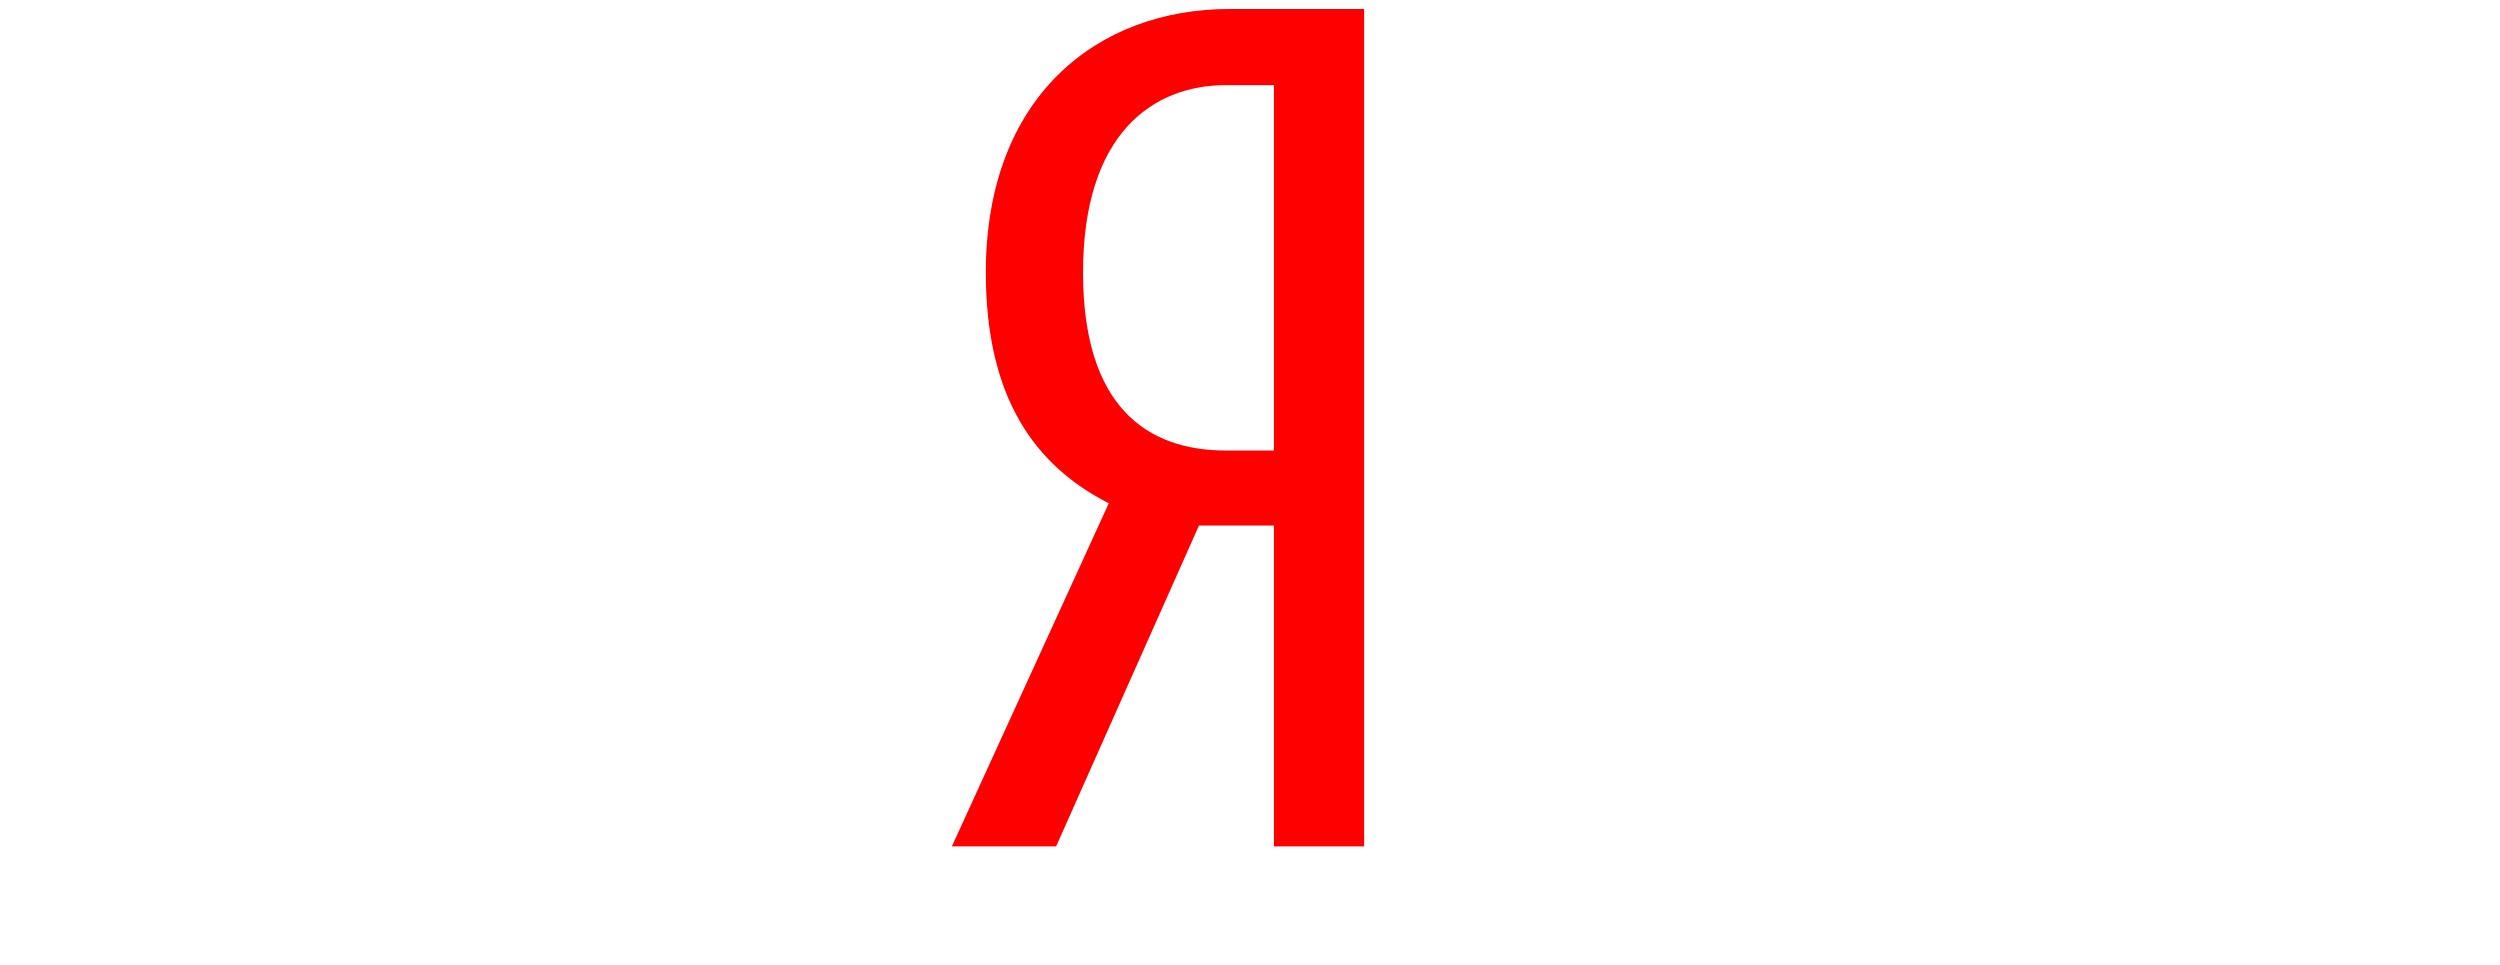
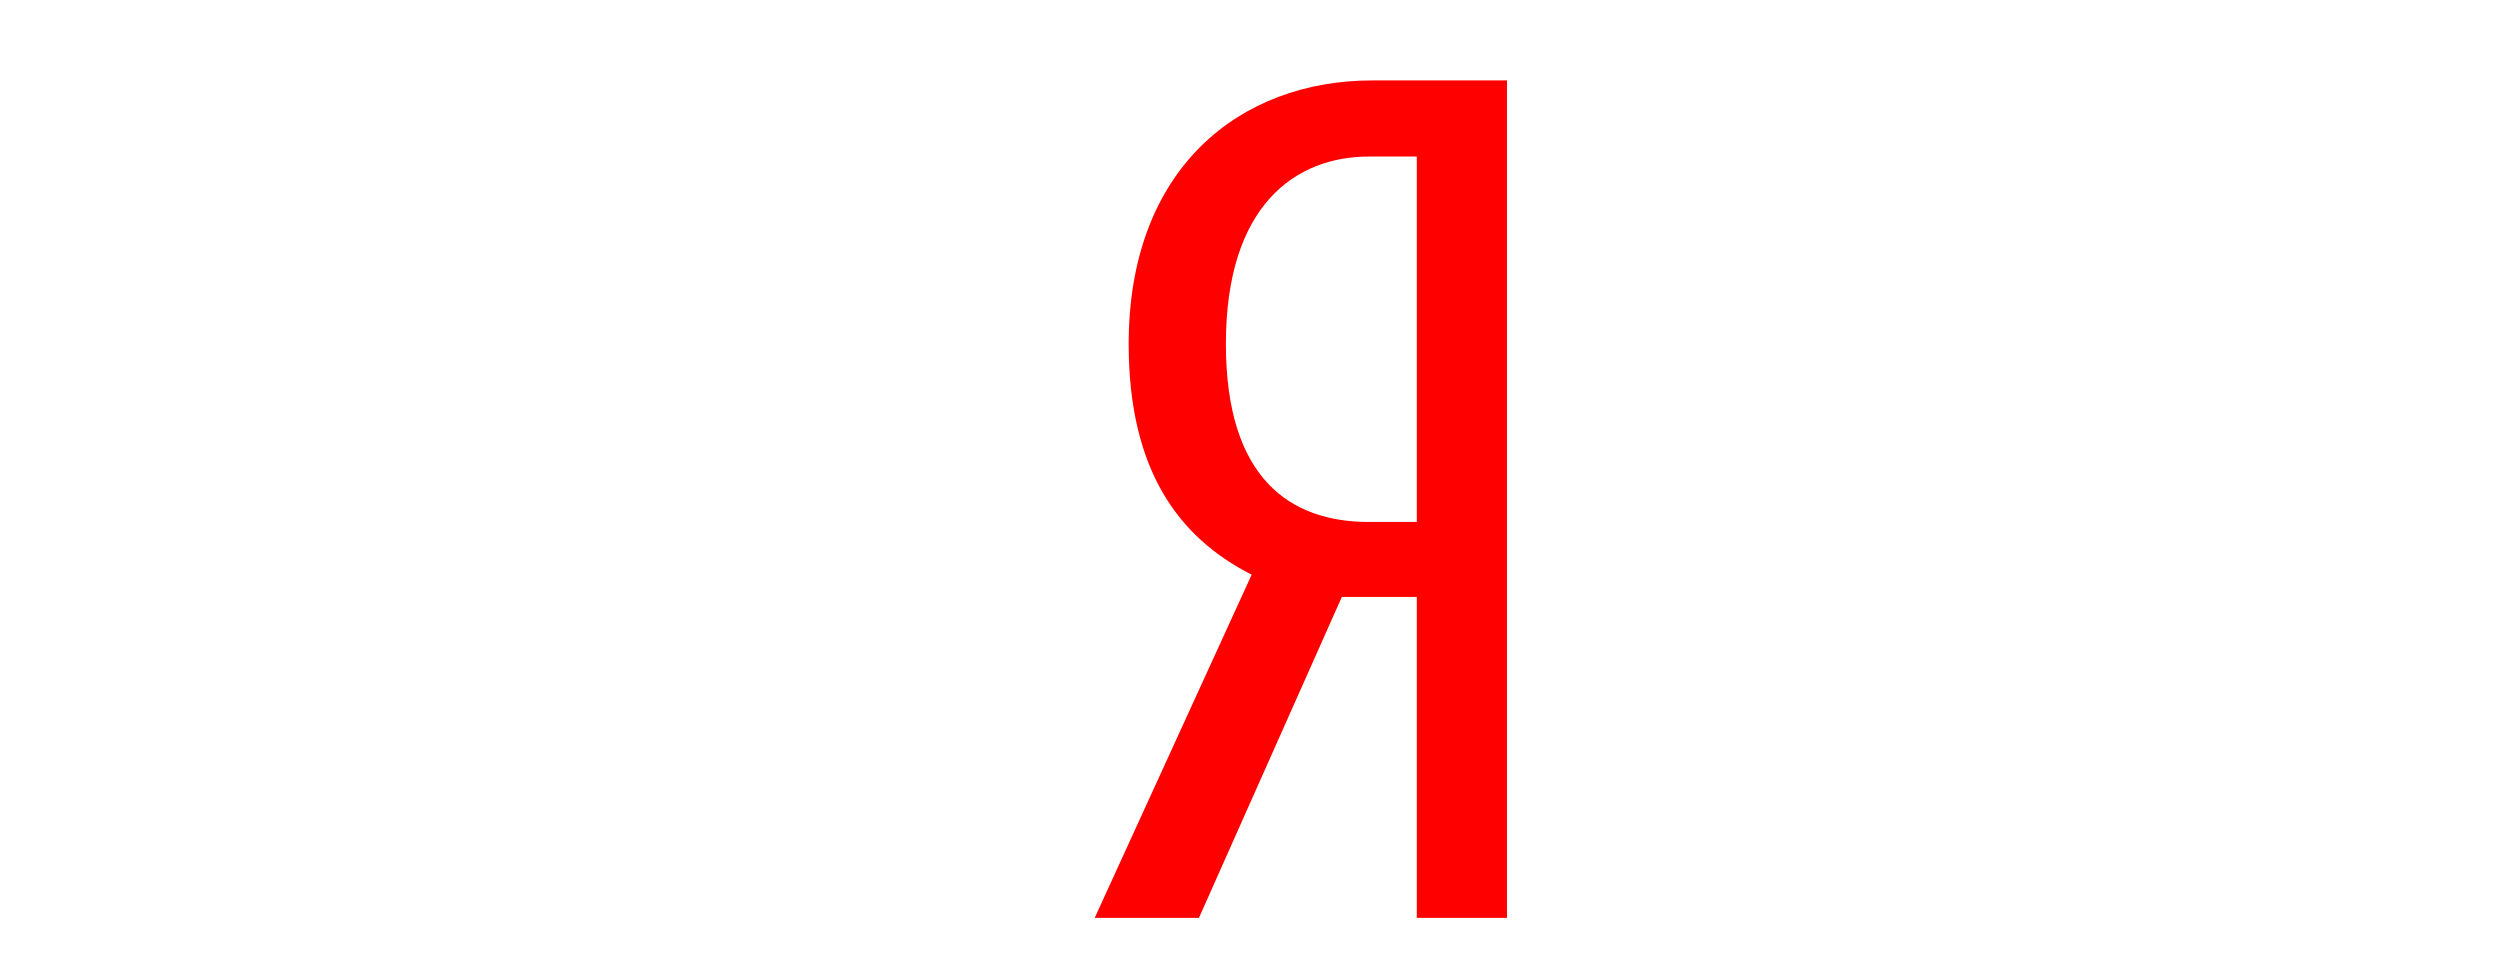
<svg xmlns="http://www.w3.org/2000/svg" viewBox="0 0 135 135" version="1.1" id="svg22" width="350" height="135">
  <defs id="defs12">
    <style id="style10">.e8164dac-e359-4662-b6b8-2841dea30526{fill:none;}.ba6cca05-dfc5-41c5-843f-c63555d93f16{fill:red;}</style>
  </defs>
-   <g id="6c322349-0e2d-45c0-b018-1318df84bbc3" data-name="LOGO" transform="translate(-70,-94.50069)">
+   <g id="6c322349-0e2d-45c0-b018-1318df84bbc3" data-name="LOGO" transform="translate(-50,-84.50069)">
    <g id="467390fb-e479-4223-bbac-f0546cb4ae27" data-name="&lt;Группа&gt;">
      <path id="e3e00503-4570-4d4f-9c94-13248eafc32d" data-name="&lt;Составной контур&gt;" class="ba6cca05-dfc5-41c5-843f-c63555d93f16" d="m 130.358,168.072 -20.004,44.928 h -14.594 l 21.972,-48.044 c -10.33,-5.247 -17.217,-14.757 -17.217,-32.302 0,-24.596 15.577,-36.894 34.106,-36.894 h 18.856 V 213 H 140.852 V 168.072 Z M 140.852,106.418 h -6.723 c -10.166,0 -20.004,6.723 -20.004,26.235 0,18.856 9.019,24.923 20.004,24.923 h 6.723 z" style="fill:#ff0000" />
    </g>
  </g>
</svg>
